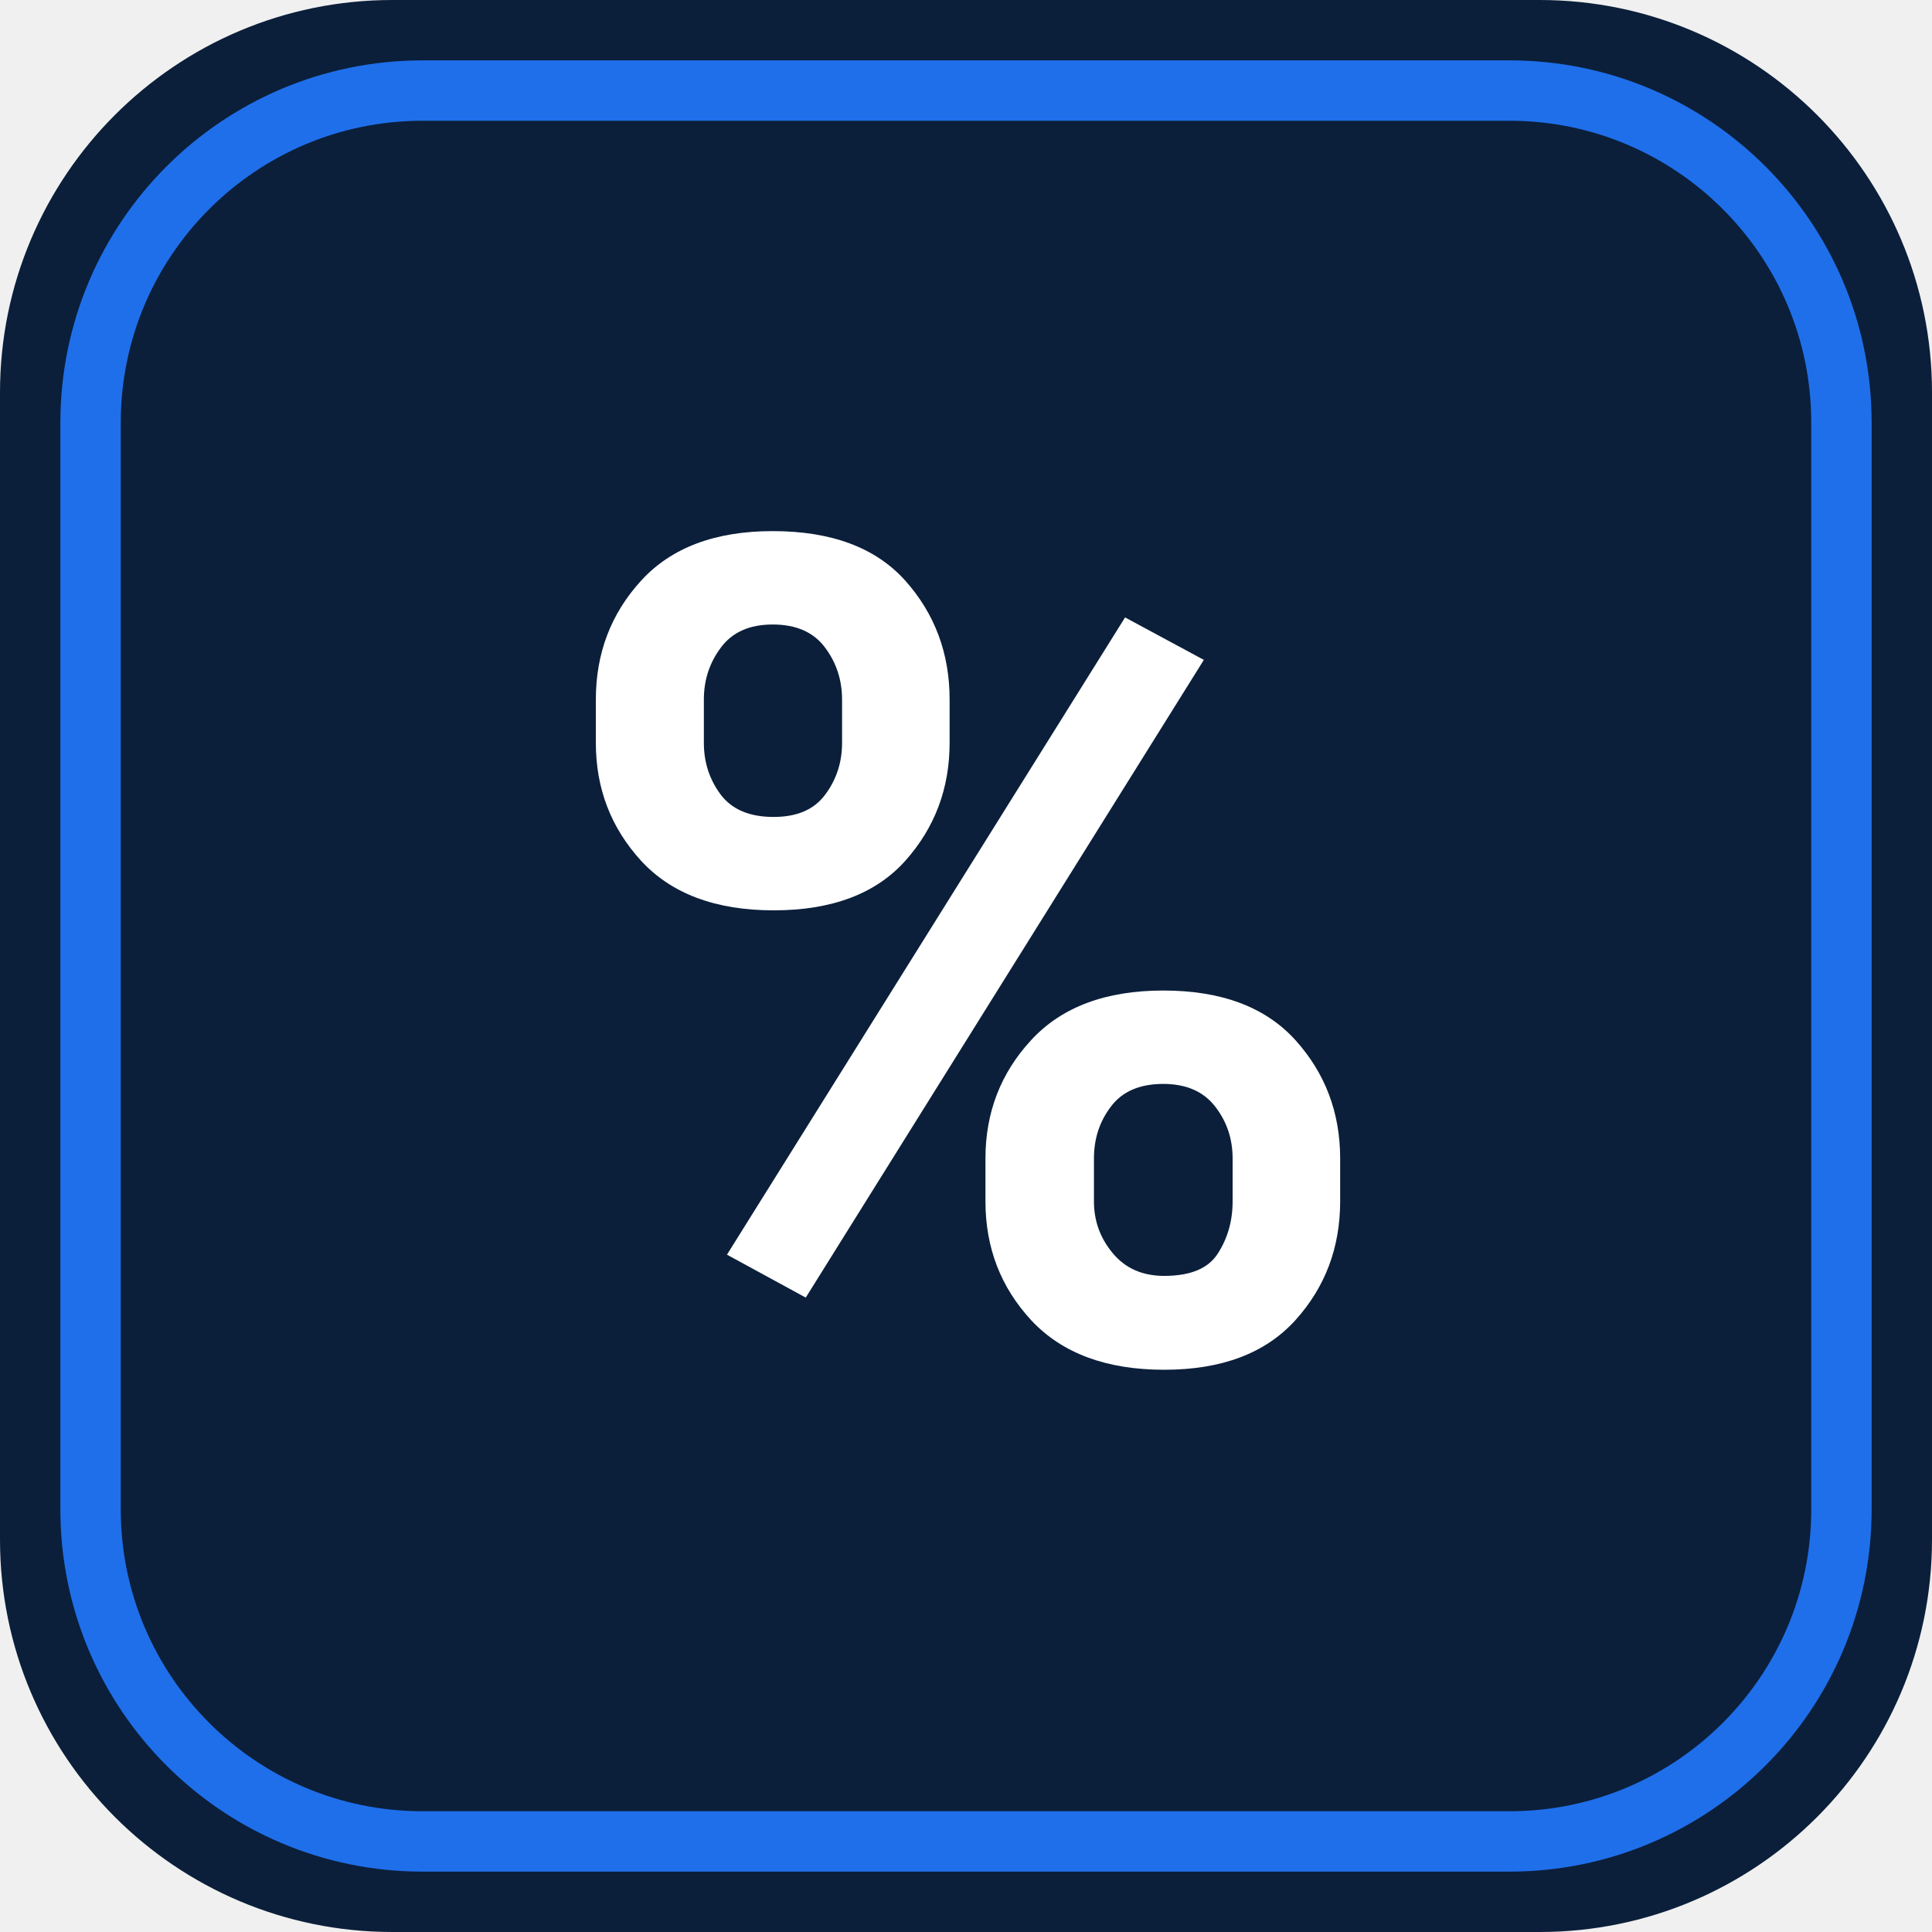
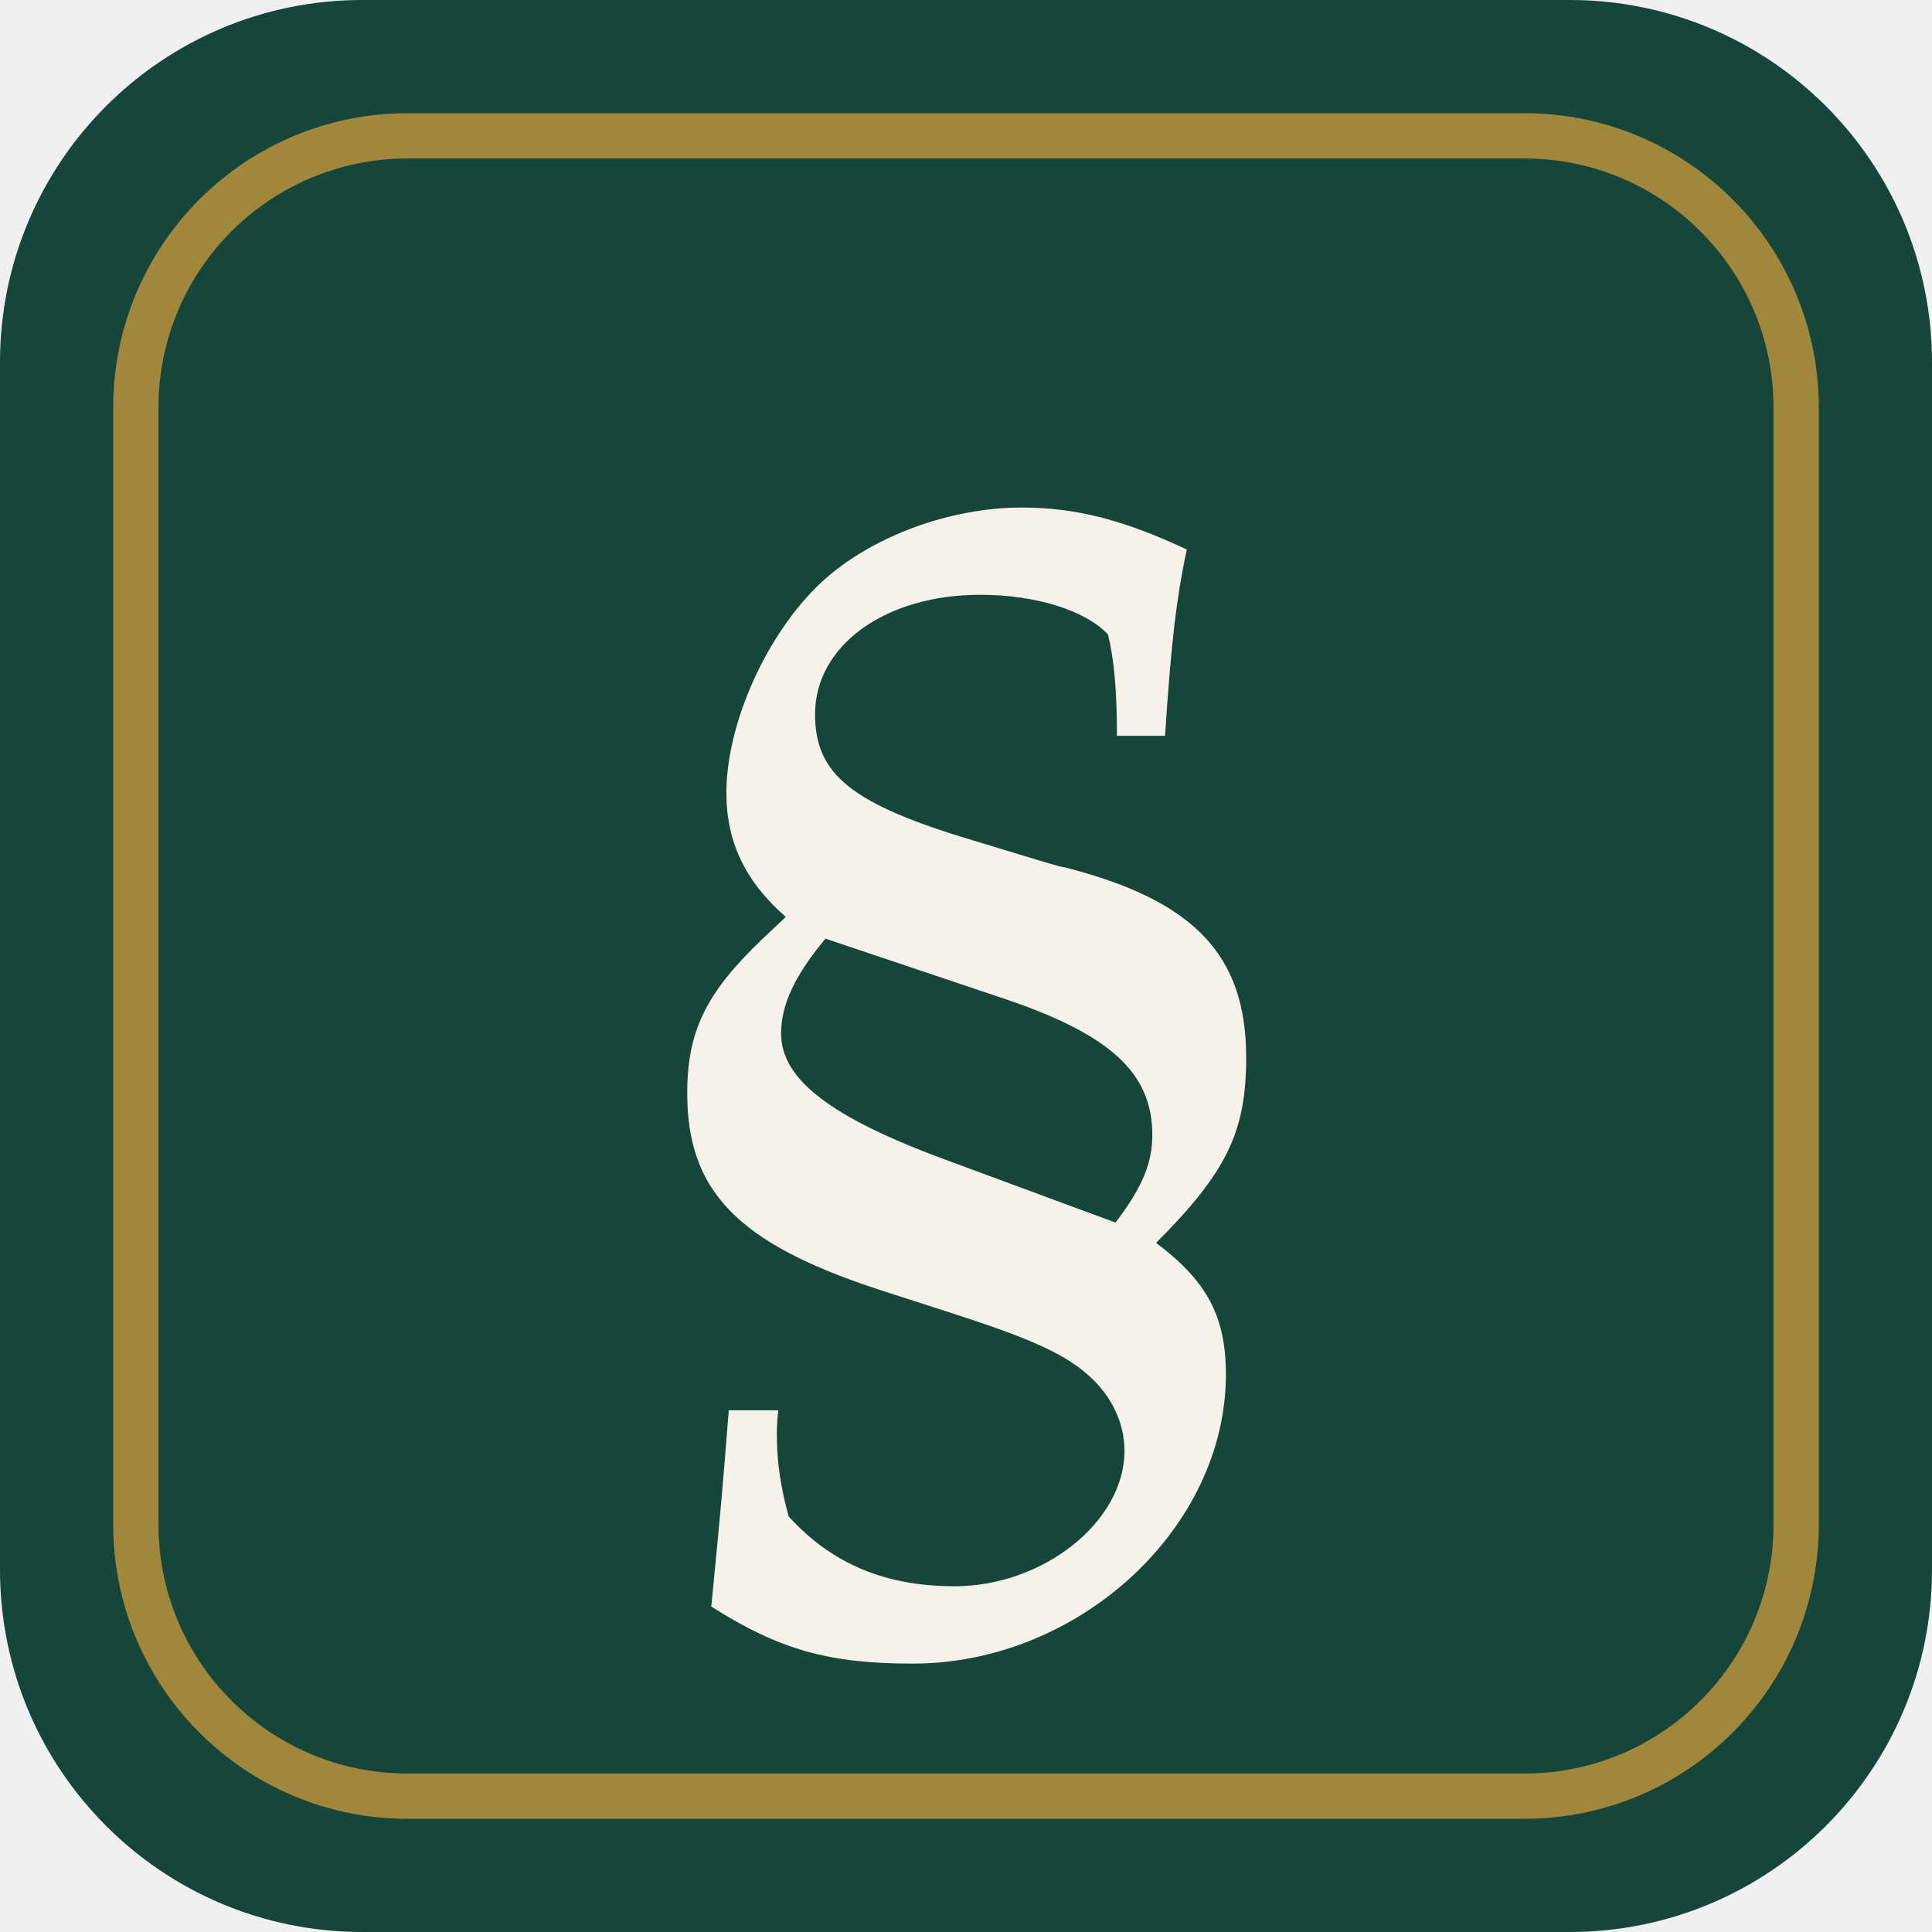
<svg xmlns="http://www.w3.org/2000/svg" viewBox="0 0 64 64" role="img" aria-label="StatuteRates">
-   <rect width="64" height="64" rx="13" fill="#0b1f3a" />
-   <rect x="3" y="3" width="58" height="58" rx="11" fill="none" stroke="#1f6feb" stroke-width="2" />
-   <text x="32" y="45" font-family="-apple-system, Segoe UI, Roboto, Helvetica, Arial, sans-serif" font-size="38" font-weight="700" text-anchor="middle" fill="#ffffff">%</text>
+   <rect width="64" height="64" rx="12" fill="#16463a" />
+   <rect x="4.5" y="4.5" width="55" height="55" rx="9" fill="none" stroke="#b8933c" stroke-width="1.5" opacity="0.85" />
+   <text x="32" y="46" font-family="Iowan Old Style, Palatino, Georgia, 'Times New Roman', serif" font-size="42" font-weight="600" text-anchor="middle" fill="#f6f2e9">§</text>
</svg>
